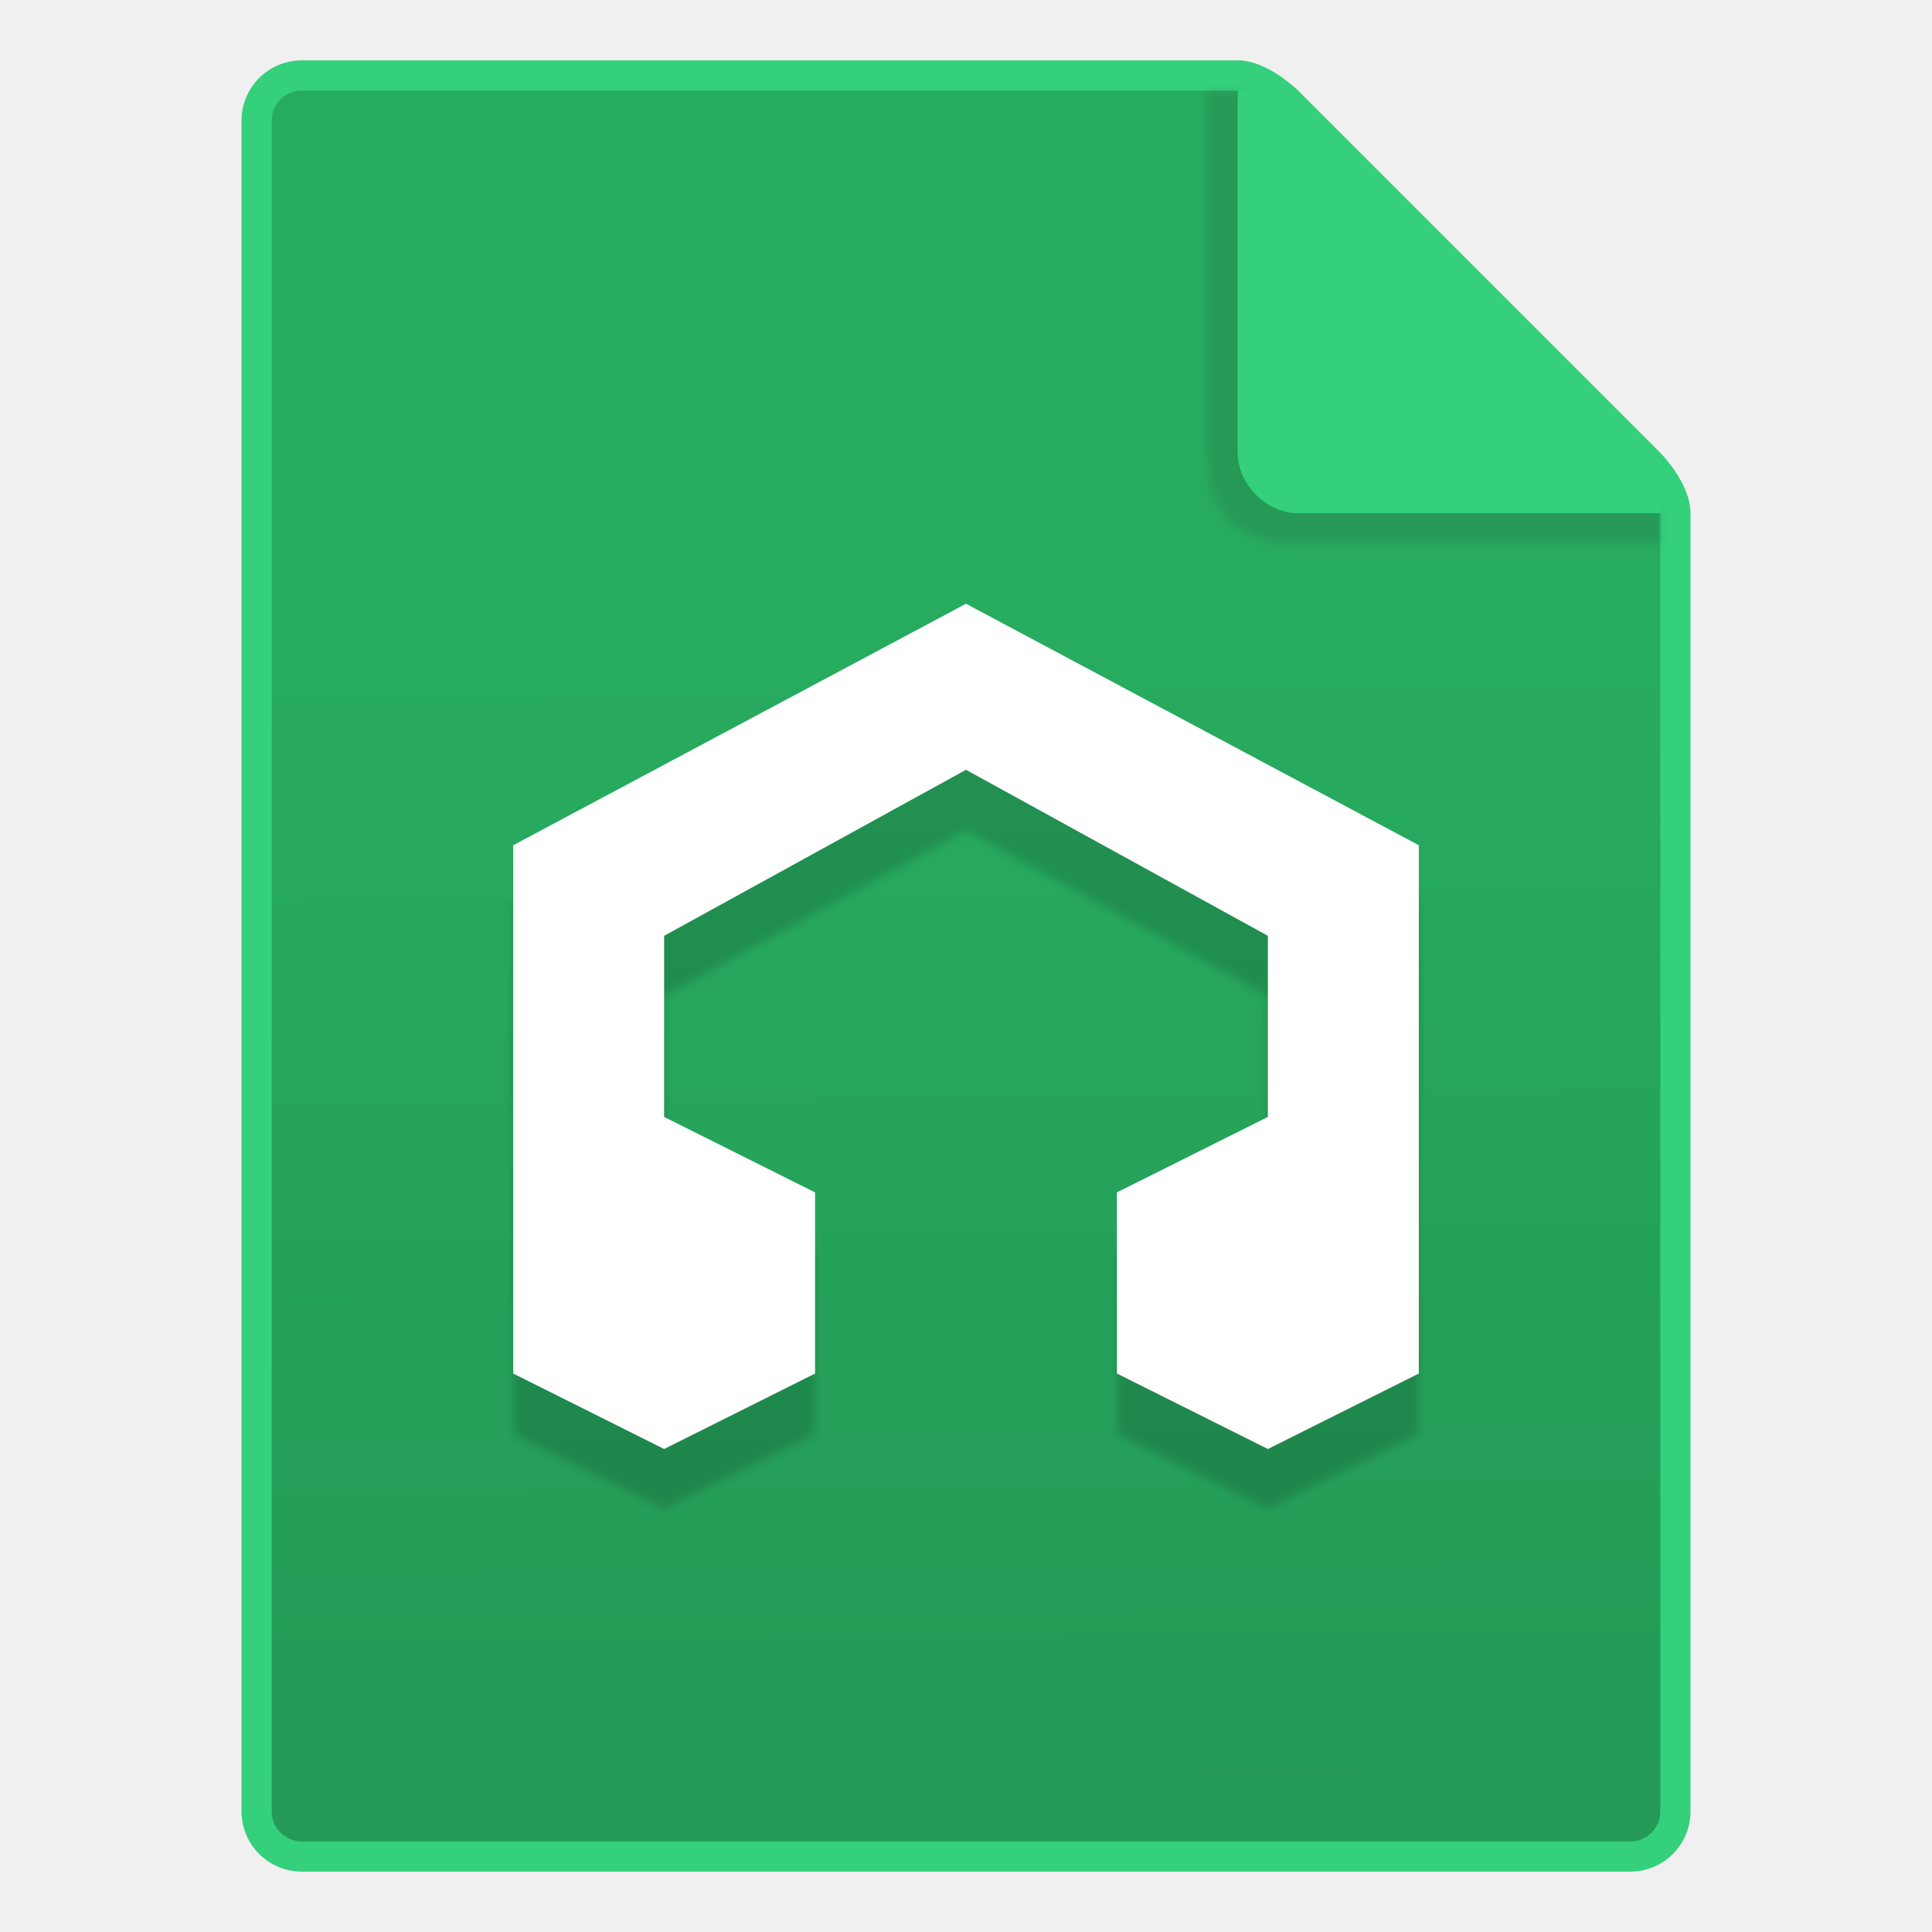
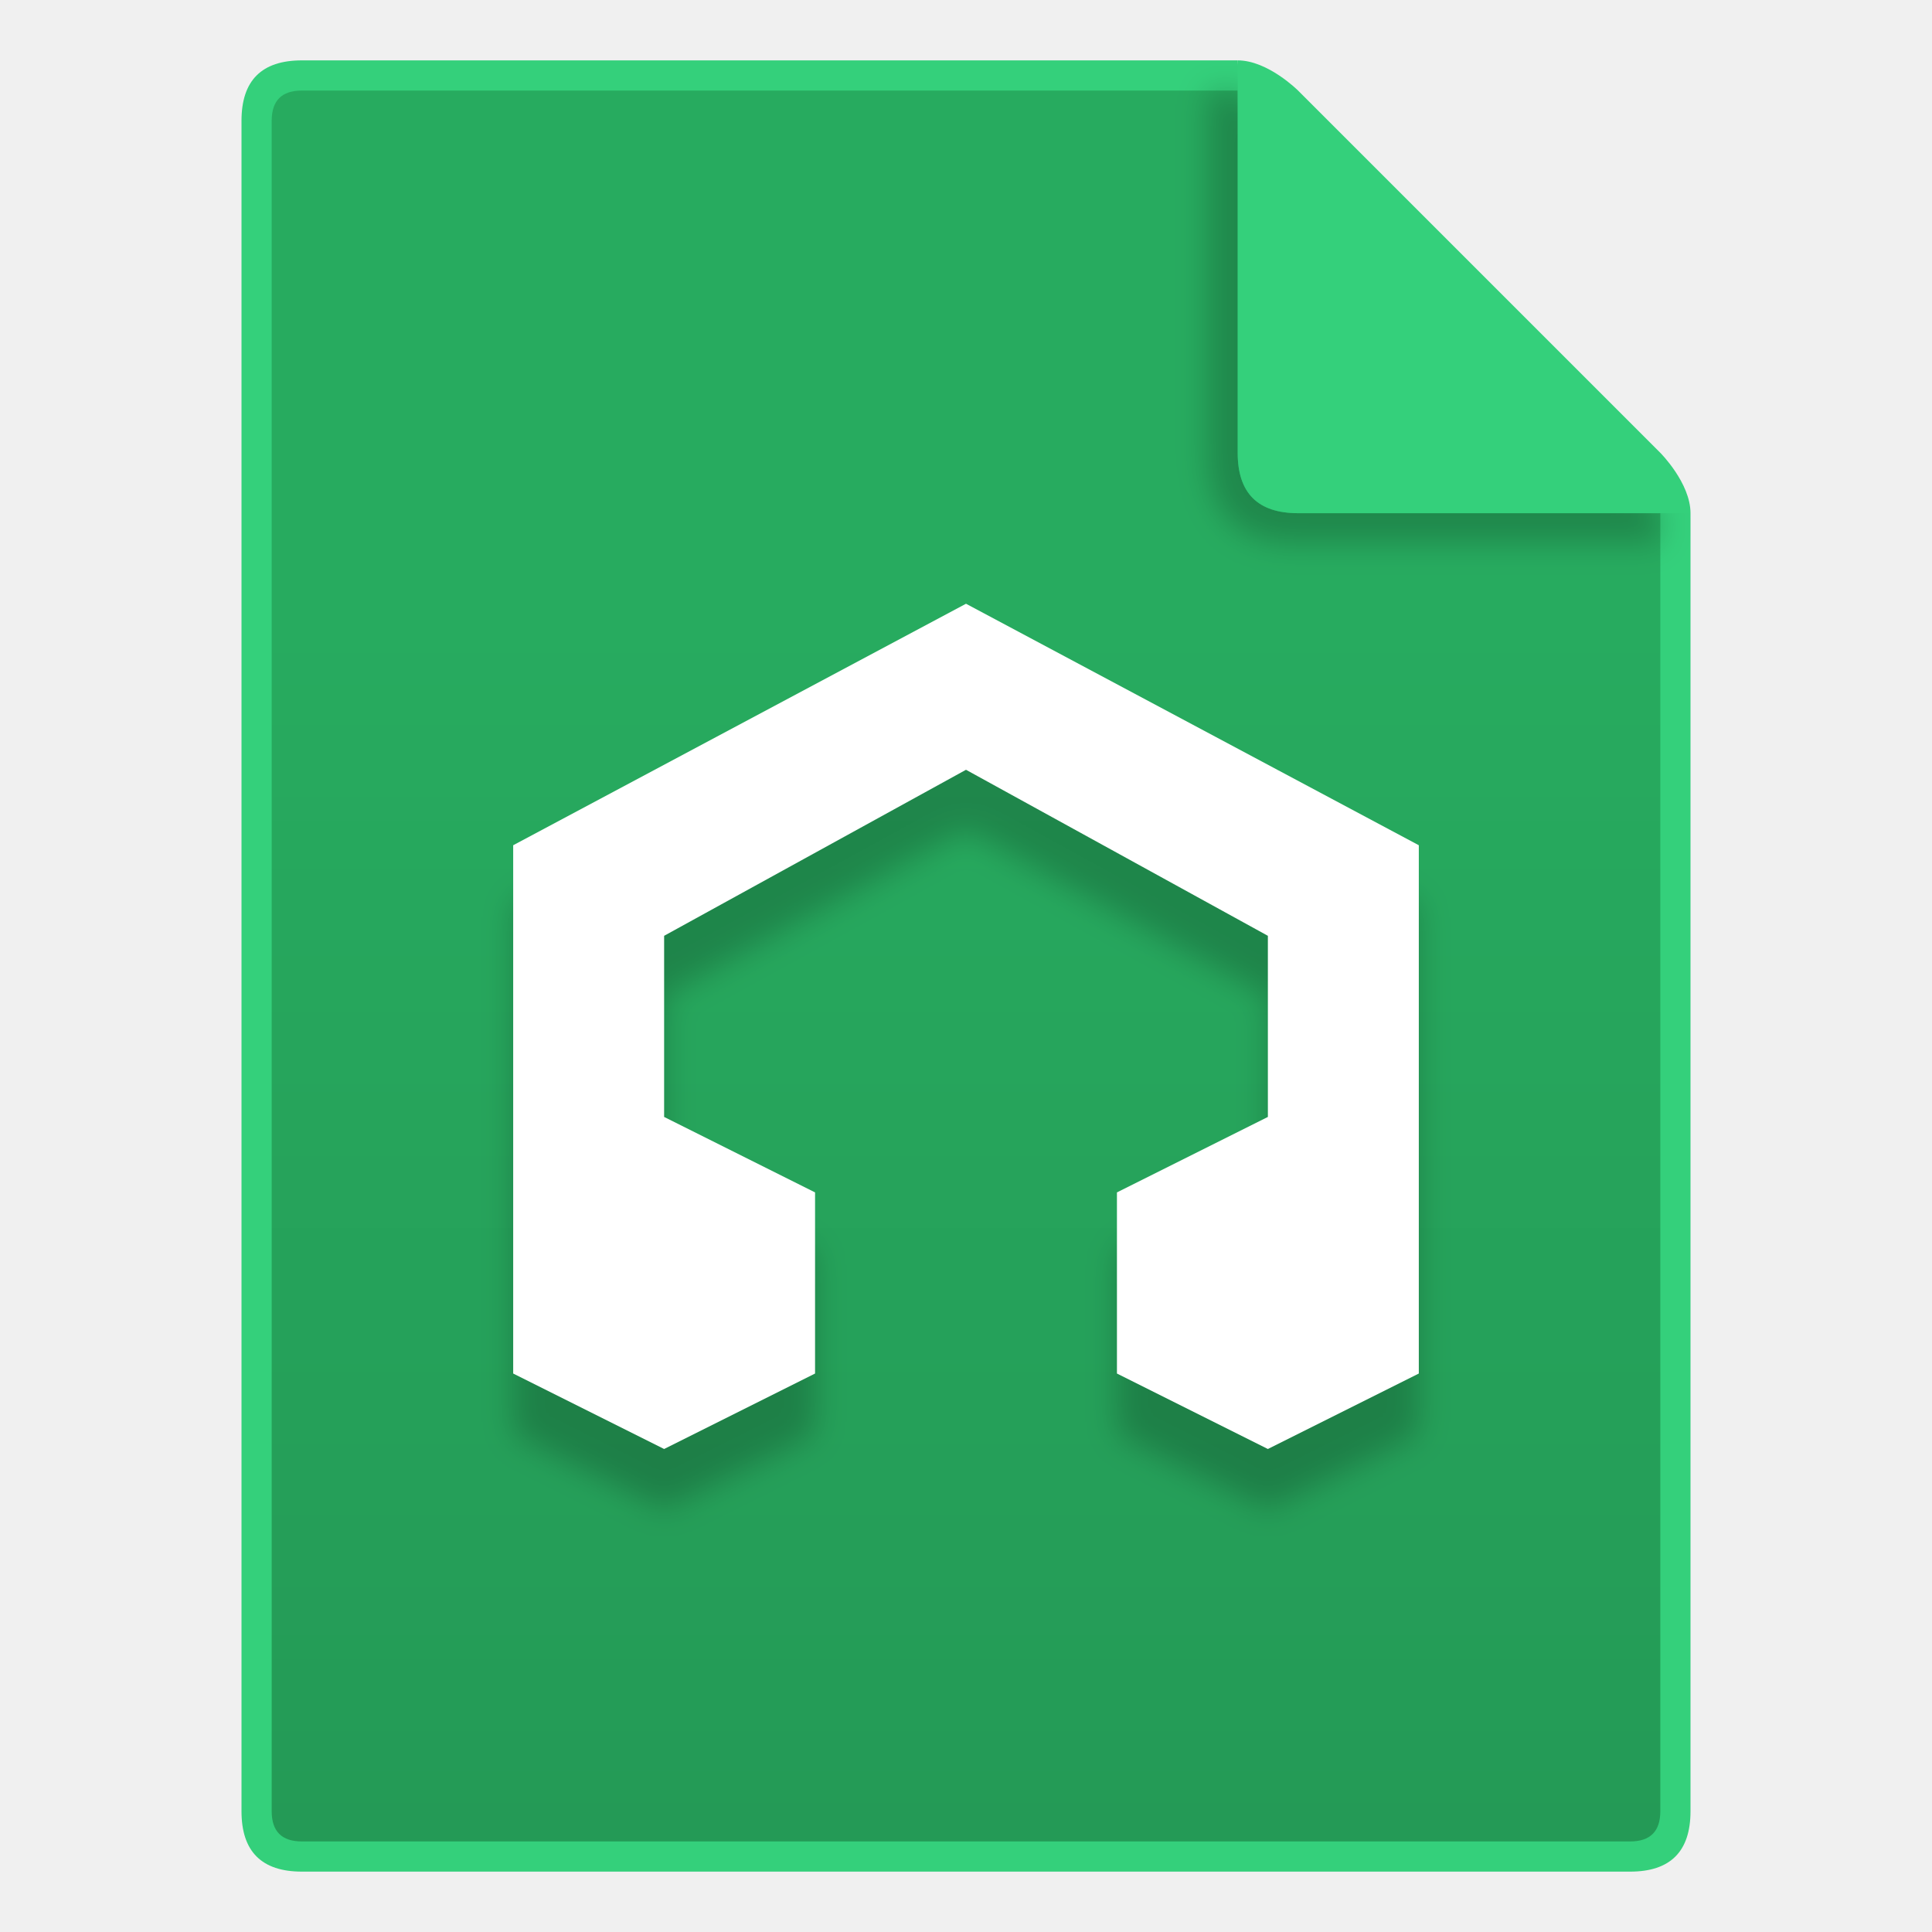
- <svg xmlns="http://www.w3.org/2000/svg" xmlns:xlink="http://www.w3.org/1999/xlink" width="64" height="64" id="svg4034" version="1.1" enable-background="new">
-   <defs id="defs4036">
-     <linearGradient id="linearGradient4244-6">
-       <stop id="stop4428" offset="0" style="stop-color:#27ab5f;stop-opacity:1" />
-       <stop id="stop4430" offset="1" style="stop-color:#249a56;stop-opacity:1" />
-     </linearGradient>
-     <filter style="color-interpolation-filters:sRGB" id="filter4400" x="-0.024" width="1.048" y="-0.024" height="1.048">
-       <feGaussianBlur stdDeviation="0.15" id="feGaussianBlur4402" />
-     </filter>
-     <linearGradient xlink:href="#linearGradient4244-6" id="linearGradient4432" gradientUnits="userSpaceOnUse" x1="9.884" y1="-9.899" x2="10.275" y2="27.931" />
-     <filter style="color-interpolation-filters:sRGB" id="filter4442" x="-0.012" width="1.023" y="-0.012" height="1.025">
-       <feGaussianBlur stdDeviation="0.145" id="feGaussianBlur4444" />
-     </filter>
-   </defs>
-   <g id="g4263" style="display:inline">
-     <g id="g4189">
-       <path id="path4273" d="m 10,-30 c -1.108,0 -2,0.892 -2,2 l 0,56 c 0,1.108 0.892,2 2,2 l 44,0 c 1.108,0 2,-0.892 2,-2 l 0,-43 c 0,-1 -1,-2 -1,-2 L 43,-29 c 0,0 -1,-1 -2,-1 z" style="display:inline;opacity:1;fill:#34d07b;fill-opacity:1;stroke:none;stroke-opacity:1" transform="translate(0,32)" />
-       <path id="path4275" d="m 10,-29 c -0.554,0 -1,0.446 -1,1 l 0,56 c 0,0.554 0.446,1 1,1 l 44,0 c 0.554,0 1,-0.446 1,-1 l 0,-43 -13,-1 -1,-13 z" style="display:inline;opacity:1;fill:url(#linearGradient4432);fill-opacity:1;fill-rule:evenodd;stroke:none;stroke-width:1;stroke-miterlimit:4;stroke-dasharray:none;stroke-opacity:1" transform="translate(0,32)" />
-       <path id="path4339-5" d="m 40,-29 0,12 c 0,2 1,3 3,3 l 12,0 0,-1 L 41,-29 Z" style="display:inline;opacity:0.13;fill:#222222;fill-opacity:1;fill-rule:evenodd;stroke:none;stroke-width:1px;stroke-linecap:butt;stroke-linejoin:miter;stroke-opacity:1;filter:url(#filter4400)" transform="translate(0,32)" />
-       <path id="path4339" d="m 41,-29 0,12 c 0,1.031 0.938,2 2,2 l 12,0 0,-1 -13,-13 z" style="display:inline;fill:#34d07b;fill-opacity:1;fill-rule:evenodd;stroke:none;stroke-width:1px;stroke-linecap:butt;stroke-linejoin:miter;stroke-opacity:1" transform="translate(0,32)" />
-       <path id="path4436" d="m 32,22 -15,8 0,17.5 5,2.5 5,-2.5 0,-6 L 22,39 l 0,-6 10,-5.5 10,5.5 0,6 -5,2.5 0,6 L 42,50 47,47.5 47,30 Z" style="display:inline;color:#000000;font-style:normal;font-variant:normal;font-weight:normal;font-stretch:normal;font-size:medium;line-height:normal;font-family:sans-serif;text-indent:0;text-align:start;text-decoration:none;text-decoration-line:none;text-decoration-style:solid;text-decoration-color:#000000;letter-spacing:normal;word-spacing:normal;text-transform:none;direction:ltr;block-progression:tb;writing-mode:lr-tb;baseline-shift:baseline;text-anchor:start;white-space:normal;clip-rule:nonzero;overflow:visible;visibility:visible;opacity:0.15;isolation:auto;mix-blend-mode:normal;color-interpolation:sRGB;color-interpolation-filters:linearRGB;solid-color:#000000;solid-opacity:1;fill:#000000;fill-opacity:1;fill-rule:nonzero;stroke:none;stroke-width:0.978;stroke-linecap:butt;stroke-linejoin:miter;stroke-miterlimit:4;stroke-dasharray:none;stroke-dashoffset:0;stroke-opacity:1;filter:url(#filter4442);color-rendering:auto;image-rendering:auto;shape-rendering:auto;text-rendering:auto;enable-background:accumulate" />
-       <path style="color:#000000;font-style:normal;font-variant:normal;font-weight:normal;font-stretch:normal;font-size:medium;line-height:normal;font-family:sans-serif;text-indent:0;text-align:start;text-decoration:none;text-decoration-line:none;text-decoration-style:solid;text-decoration-color:#000000;letter-spacing:normal;word-spacing:normal;text-transform:none;direction:ltr;block-progression:tb;writing-mode:lr-tb;baseline-shift:baseline;text-anchor:start;white-space:normal;clip-rule:nonzero;display:inline;overflow:visible;visibility:visible;opacity:1;isolation:auto;mix-blend-mode:normal;color-interpolation:sRGB;color-interpolation-filters:linearRGB;solid-color:#000000;solid-opacity:1;fill:#ffffff;fill-opacity:1;fill-rule:nonzero;stroke:none;stroke-width:0.978;stroke-linecap:butt;stroke-linejoin:miter;stroke-miterlimit:4;stroke-dasharray:none;stroke-dashoffset:0;stroke-opacity:1;filter:url(#filter5497);color-rendering:auto;image-rendering:auto;shape-rendering:auto;text-rendering:auto;enable-background:accumulate" d="m 32,20 -15,8 0,17.5 5,2.5 5,-2.5 0,-6 L 22,37 l 0,-6 10,-5.5 10,5.5 0,6 -5,2.5 0,6 L 42,48 47,45.5 47,28 Z" id="path4265" />
-     </g>
-   </g>
+ <svg xmlns="http://www.w3.org/2000/svg" version="1.1" viewBox="0 0 64 64" fill="#34d07b">
+   <filter id="f">
+     <feGaussianBlur stdDeviation=".5" />
+   </filter>
+   <linearGradient id="l" x1="0" x2="0" y1=".3" y2="1">
+     <stop offset="0" stop-color="#27ab5f" />
+     <stop offset="1" stop-color="#249a56" />
+   </linearGradient>
+   <path d="M41 2l1 14 14 1V60q0 2-2 2H10q-2 0-2-2V4q0-2 2-2" />
+   <path fill="url(#l)" d="M10 3Q9 3 9 4v56q0 1 1 1h44q1 0 1-1V17H43q-2 0-2-2V3" />
+   <path fill="#000" filter="url(#f)" opacity=".2" d="M40 3v12c0 2 1 3 3 3h12v-1L41 3Zm-8 19-15 8v17.5l5 2.5 5-2.5v-6L22 39v-6l10-5.5L42 33v6l-5 2.5v6l5 2.5 5-2.5V30Z" />
+   <path fill="#fff" d="m32 20-15 8v17.5l5 2.5 5-2.5v-6L22 37v-6l10-5.5L42 31v6l-5 2.5v6l5 2.5 5-2.5V28Z" />
+   <path d="M41 2c1 0 2 1 2 1L55 15s1 1 1 2H43q-2 0-2-2" />
</svg>
